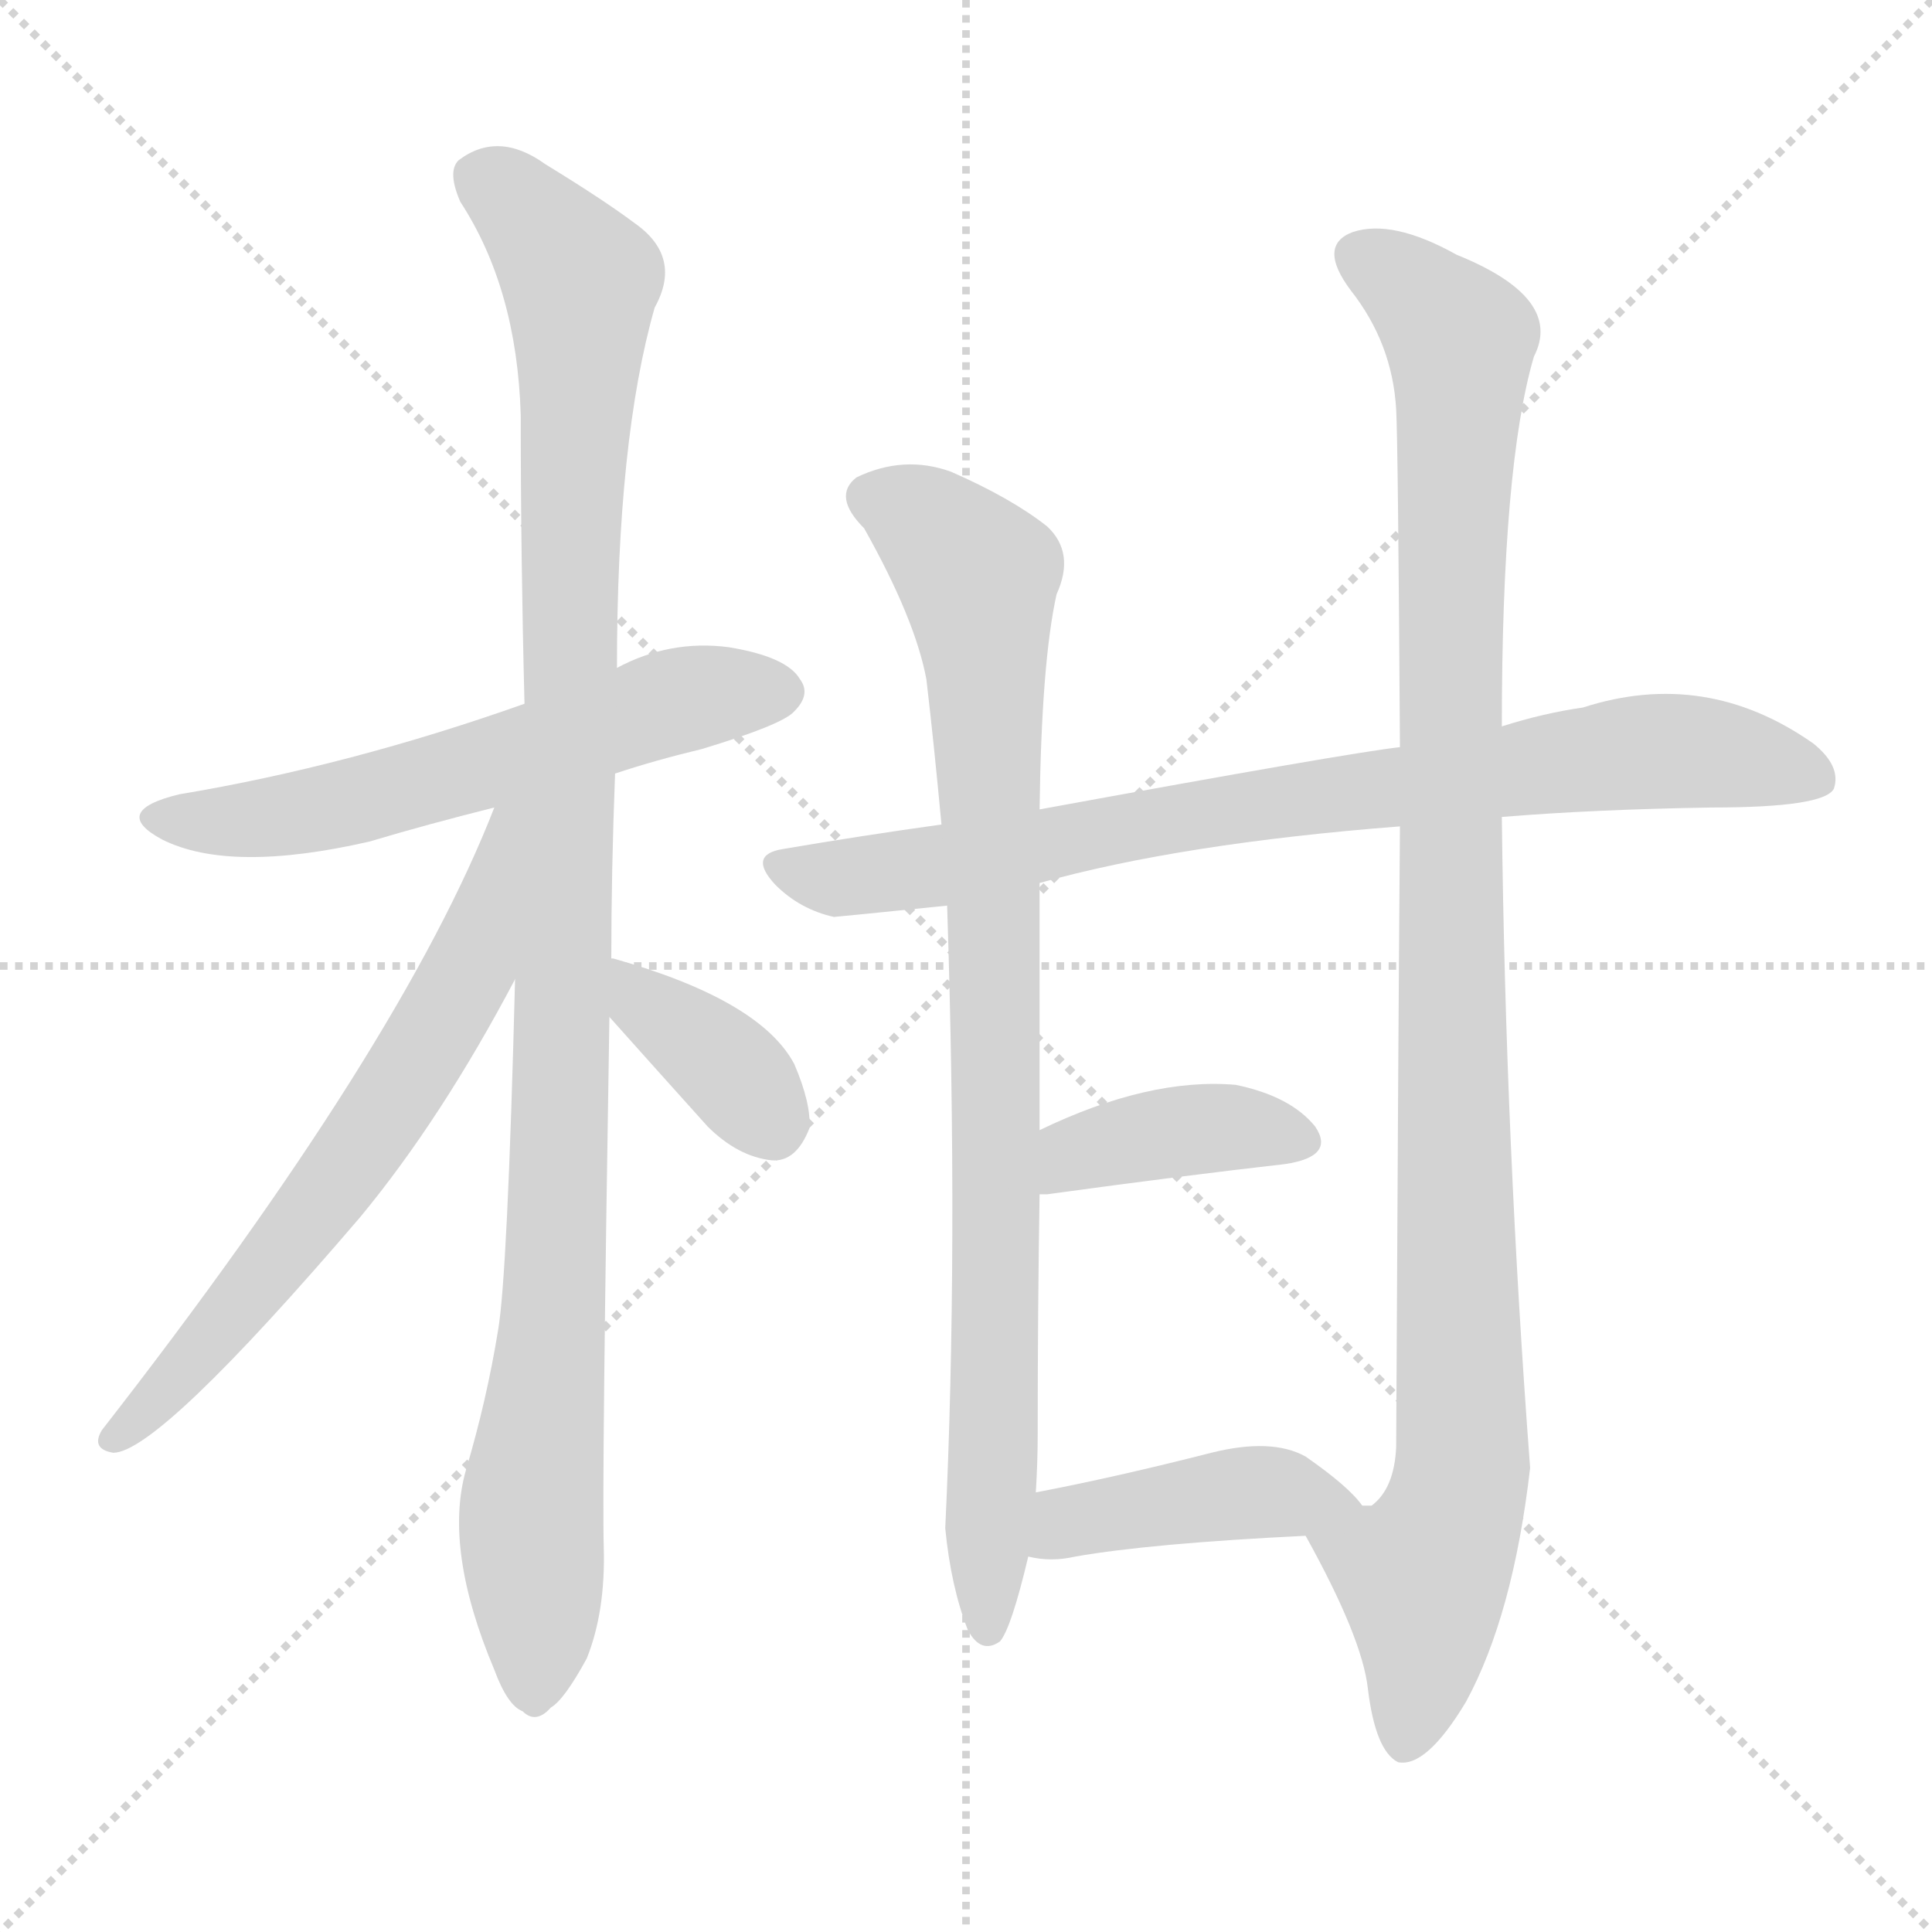
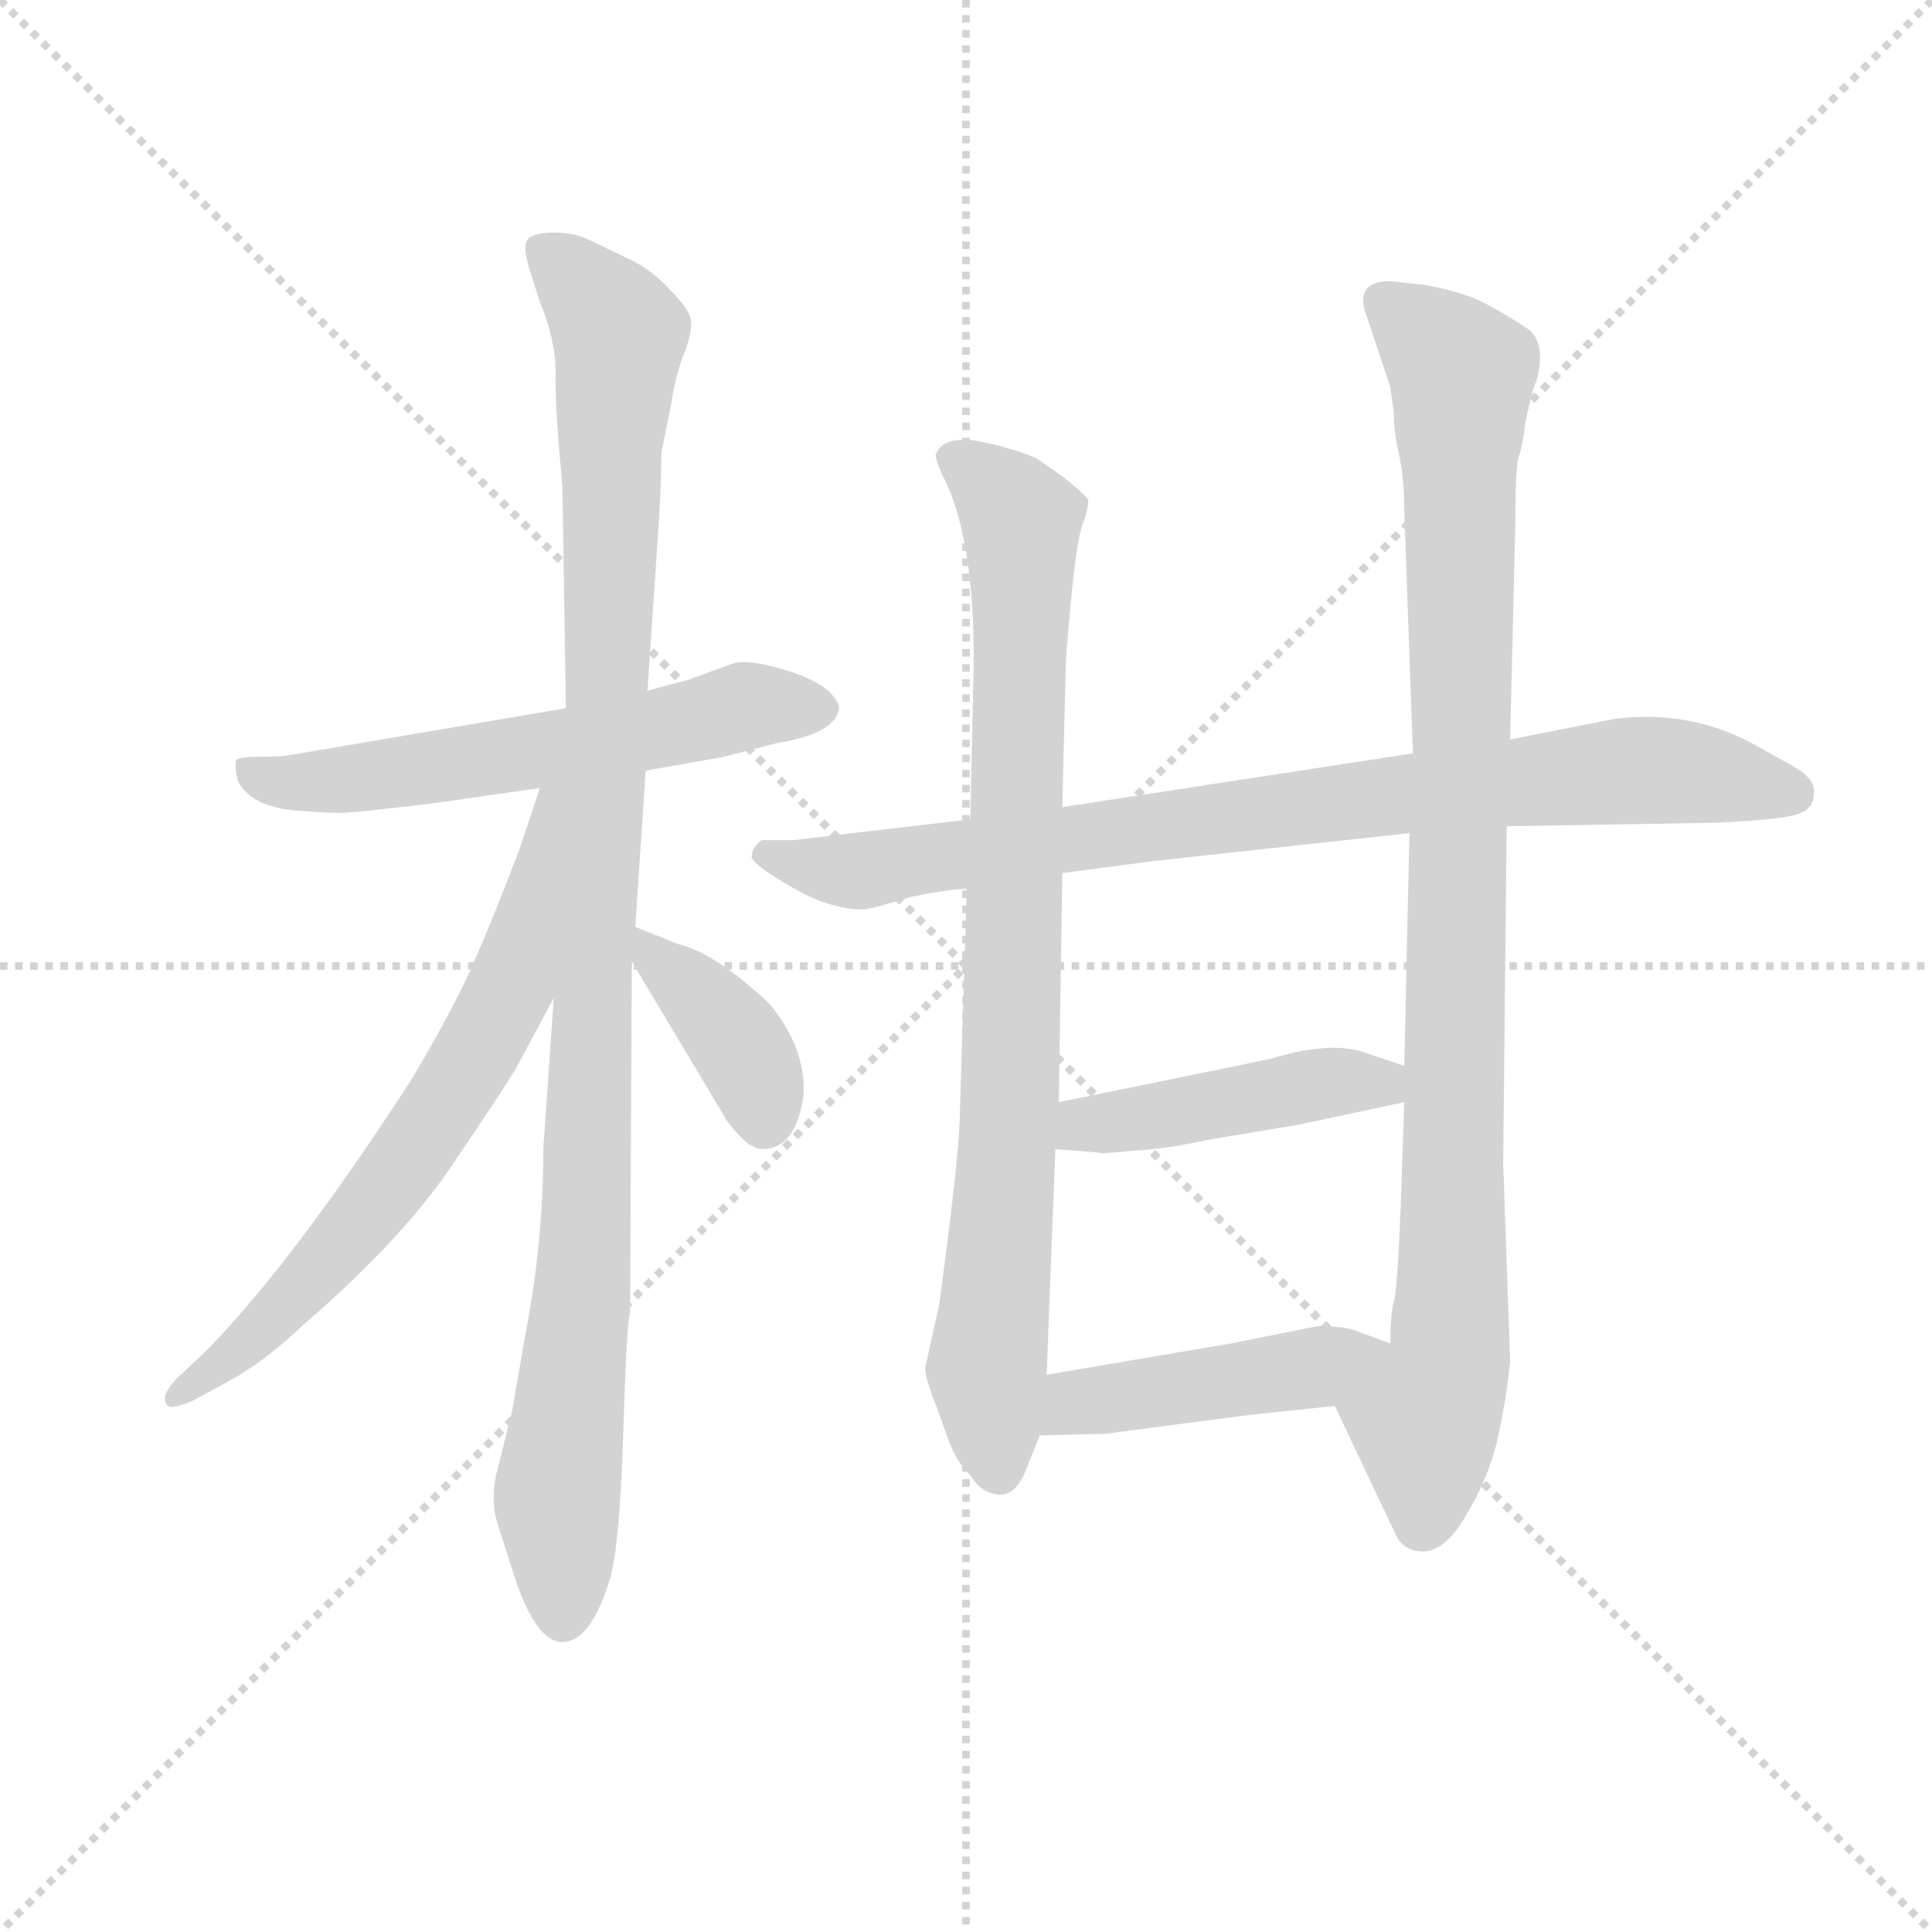
<svg xmlns="http://www.w3.org/2000/svg" version="1.1" viewBox="0 0 1024 1024">
  <g stroke="lightgray" stroke-dasharray="1,1" stroke-width="1" transform="scale(4, 4)">
    <line x1="0" y1="0" x2="256" y2="256" />
    <line x1="256" y1="0" x2="0" y2="256" />
    <line x1="128" y1="0" x2="128" y2="256" />
    <line x1="0" y1="128" x2="256" y2="128" />
  </g>
-   <g transform="scale(1, -1) translate(0, -900)">
+   <g transform="scale(0.92, -0.92) translate(60, -830)">
    <style type="text/css">
      
        @keyframes keyframes0 {
          from {
            stroke: blue;
-             stroke-dashoffset: 592;
+             stroke-dashoffset: 590;
            stroke-width: 128;
          }
          66% {
            animation-timing-function: step-end;
            stroke: blue;
            stroke-dashoffset: 0;
            stroke-width: 128;
          }
          to {
            stroke: black;
            stroke-width: 1024;
          }
        }
        #make-me-a-hanzi-animation-0 {
-           animation: keyframes0 0.732s both;
+           animation: keyframes0 0.73s both;
          animation-delay: 0s;
          animation-timing-function: linear;
        }
      
        @keyframes keyframes1 {
          from {
            stroke: blue;
-             stroke-dashoffset: 1077;
+             stroke-dashoffset: 1063;
            stroke-width: 128;
          }
          78% {
            animation-timing-function: step-end;
            stroke: blue;
            stroke-dashoffset: 0;
            stroke-width: 128;
          }
          to {
            stroke: black;
            stroke-width: 1024;
          }
        }
        #make-me-a-hanzi-animation-1 {
-           animation: keyframes1 1.126s both;
-           animation-delay: 0.732s;
+           animation: keyframes1 1.115s both;
+           animation-delay: 0.73s;
          animation-timing-function: linear;
        }
      
        @keyframes keyframes2 {
          from {
            stroke: blue;
-             stroke-dashoffset: 653;
-             stroke-width: 128;
-           }
-           68% {
+             stroke-dashoffset: 675;
+             stroke-width: 128;
+           }
+           69% {
            animation-timing-function: step-end;
            stroke: blue;
            stroke-dashoffset: 0;
            stroke-width: 128;
          }
          to {
            stroke: black;
            stroke-width: 1024;
          }
        }
        #make-me-a-hanzi-animation-2 {
-           animation: keyframes2 0.781s both;
-           animation-delay: 1.858s;
+           animation: keyframes2 0.799s both;
+           animation-delay: 1.845s;
          animation-timing-function: linear;
        }
      
        @keyframes keyframes3 {
          from {
            stroke: blue;
-             stroke-dashoffset: 375;
-             stroke-width: 128;
-           }
-           55% {
+             stroke-dashoffset: 385;
+             stroke-width: 128;
+           }
+           56% {
            animation-timing-function: step-end;
            stroke: blue;
            stroke-dashoffset: 0;
            stroke-width: 128;
          }
          to {
            stroke: black;
            stroke-width: 1024;
          }
        }
        #make-me-a-hanzi-animation-3 {
-           animation: keyframes3 0.555s both;
-           animation-delay: 2.64s;
+           animation: keyframes3 0.563s both;
+           animation-delay: 2.645s;
          animation-timing-function: linear;
        }
      
        @keyframes keyframes4 {
          from {
            stroke: blue;
-             stroke-dashoffset: 814;
-             stroke-width: 128;
-           }
-           73% {
+             stroke-dashoffset: 853;
+             stroke-width: 128;
+           }
+           74% {
            animation-timing-function: step-end;
            stroke: blue;
            stroke-dashoffset: 0;
            stroke-width: 128;
          }
          to {
            stroke: black;
            stroke-width: 1024;
          }
        }
        #make-me-a-hanzi-animation-4 {
-           animation: keyframes4 0.912s both;
-           animation-delay: 3.195s;
+           animation: keyframes4 0.944s both;
+           animation-delay: 3.208s;
          animation-timing-function: linear;
        }
      
        @keyframes keyframes5 {
          from {
            stroke: blue;
-             stroke-dashoffset: 881;
+             stroke-dashoffset: 857;
            stroke-width: 128;
          }
          74% {
            animation-timing-function: step-end;
            stroke: blue;
            stroke-dashoffset: 0;
            stroke-width: 128;
          }
          to {
            stroke: black;
            stroke-width: 1024;
          }
        }
        #make-me-a-hanzi-animation-5 {
-           animation: keyframes5 0.967s both;
-           animation-delay: 4.107s;
+           animation: keyframes5 0.947s both;
+           animation-delay: 4.152s;
          animation-timing-function: linear;
        }
      
        @keyframes keyframes6 {
          from {
            stroke: blue;
-             stroke-dashoffset: 1071;
-             stroke-width: 128;
-           }
-           78% {
+             stroke-dashoffset: 982;
+             stroke-width: 128;
+           }
+           76% {
            animation-timing-function: step-end;
            stroke: blue;
            stroke-dashoffset: 0;
            stroke-width: 128;
          }
          to {
            stroke: black;
            stroke-width: 1024;
          }
        }
        #make-me-a-hanzi-animation-6 {
-           animation: keyframes6 1.122s both;
-           animation-delay: 5.074s;
+           animation: keyframes6 1.049s both;
+           animation-delay: 5.099s;
          animation-timing-function: linear;
        }
      
        @keyframes keyframes7 {
          from {
            stroke: blue;
-             stroke-dashoffset: 399;
-             stroke-width: 128;
-           }
-           56% {
+             stroke-dashoffset: 449;
+             stroke-width: 128;
+           }
+           59% {
            animation-timing-function: step-end;
            stroke: blue;
            stroke-dashoffset: 0;
            stroke-width: 128;
          }
          to {
            stroke: black;
            stroke-width: 1024;
          }
        }
        #make-me-a-hanzi-animation-7 {
-           animation: keyframes7 0.575s both;
-           animation-delay: 6.196s;
+           animation: keyframes7 0.615s both;
+           animation-delay: 6.149s;
          animation-timing-function: linear;
        }
      
        @keyframes keyframes8 {
          from {
            stroke: blue;
-             stroke-dashoffset: 426;
-             stroke-width: 128;
-           }
-           58% {
+             stroke-dashoffset: 455;
+             stroke-width: 128;
+           }
+           60% {
            animation-timing-function: step-end;
            stroke: blue;
            stroke-dashoffset: 0;
            stroke-width: 128;
          }
          to {
            stroke: black;
            stroke-width: 1024;
          }
        }
        #make-me-a-hanzi-animation-8 {
-           animation: keyframes8 0.597s both;
-           animation-delay: 6.771s;
+           animation: keyframes8 0.62s both;
+           animation-delay: 6.764s;
          animation-timing-function: linear;
        }
      
    </style>
-     <path d="M 326 490 Q 347 497 372 503 Q 415 516 421 523 Q 430 532 424 540 Q 417 552 386 557 Q 355 561 327 546 L 278 527 Q 185 494 95 479 Q 58 470 86 455 Q 122 437 196 454 Q 226 463 262 472 L 326 490 Z" fill="lightgray" />
-     <path d="M 324 392 Q 324 438 326 490 L 327 546 Q 327 667 347 737 Q 362 764 336 782 Q 320 794 289 813 Q 264 831 243 815 Q 237 809 244 793 Q 274 747 276 680 Q 276 605 278 527 L 273 381 Q 269 224 264 195 Q 258 158 247 121 Q 235 79 262 15 Q 269 -4 277 -7 Q 284 -14 292 -5 Q 299 -1 311 21 Q 321 46 320 80 Q 319 116 323 361 L 324 392 Z" fill="lightgray" />
-     <path d="M 262 472 Q 213 346 54 142 Q 48 132 60 130 Q 84 130 191 255 Q 234 307 273 381 C 336 498 273 500 262 472 Z" fill="lightgray" />
-     <path d="M 323 361 Q 348 333 375 303 Q 391 287 409 285 Q 422 284 429 302 Q 430 315 421 336 Q 403 370 325 392 L 324 392 C 295 399 303 383 323 361 Z" fill="lightgray" />
-     <path d="M 796 467 Q 845 471 907 472 Q 967 472 972 482 Q 976 494 961 506 Q 904 546 839 525 Q 818 522 796 515 L 742 504 Q 715 501 551 471 L 499 463 Q 456 457 415 450 Q 396 447 411 431 Q 424 418 442 414 Q 443 414 502 420 L 551 432 Q 626 453 742 462 L 796 467 Z" fill="lightgray" />
-     <path d="M 551 471 Q 552 549 560 585 Q 570 607 555 621 Q 536 636 504 650 Q 479 659 454 647 Q 441 637 458 620 Q 485 572 491 540 Q 495 506 499 463 L 502 420 Q 508 237 501 90 Q 504 59 513 36 Q 520 23 530 30 Q 536 37 545 75 L 549 109 Q 550 125 550 140 Q 550 206 551 267 L 551 301 Q 551 368 551 432 L 551 471 Z" fill="lightgray" />
-     <path d="M 692 86 Q 722 32 725 5 Q 729 -28 741 -34 Q 756 -37 777 -2 Q 802 44 811 122 Q 798 294 796 467 L 796 515 Q 796 653 813 711 Q 829 742 772 765 Q 738 784 717 777 Q 698 770 716 746 Q 738 718 740 683 Q 741 665 742 504 L 742 462 Q 741 335 740 133 Q 739 111 727 102 Q 726 102 722 102 C 702 80 686 97 692 86 Z" fill="lightgray" />
-     <path d="M 551 267 Q 552 267 555 267 Q 628 277 681 283 Q 708 287 697 303 Q 684 319 655 325 Q 609 329 551 301 C 524 288 521 266 551 267 Z" fill="lightgray" />
-     <path d="M 545 75 Q 557 72 570 75 Q 610 82 692 86 C 722 87 733 88 722 102 Q 715 112 692 128 Q 674 138 642 130 Q 591 117 549 109 C 520 103 516 81 545 75 Z" fill="lightgray" />
+     <path d="M 312 386 L 357 394 L 388 402 Q 419 407 423 420 Q 425 425 416 433 Q 407 440 389 445 Q 371 450 363 448 L 341 440 Q 333 437 331 437 L 313 432 L 266 422 L 107 395 Q 102 394 89 394 Q 77 394 76 392 Q 75 389 77 380 Q 85 365 111 363 Q 137 361 141 362 Q 146 362 188 367 L 251 376 L 312 386 Z" fill="lightgray" />
+     <path d="M 264 -116 Q 280 -116 291 -81 Q 297 -62 299 3 Q 301 68 303 74 L 304 276 L 306 296 L 312 386 L 313 432 L 319 521 Q 321 550 321 569 L 327 599 Q 329 613 334 626 Q 339 639 338 646 Q 337 652 326 663 Q 316 674 304 680 L 279 692 Q 271 696 259 696 Q 247 696 244 692 Q 241 688 245 675 L 251 656 Q 261 632 260 612 Q 260 592 264 550 L 266 422 L 259 255 L 253 168 Q 253 115 243 63 L 235 17 L 226 -19 Q 222 -36 228 -52 L 235 -74 Q 248 -116 264 -116 Z" fill="lightgray" />
+     <path d="M 251 376 L 239 340 Q 221 293 210 269 Q 199 245 177 208 Q 109 103 59 52 L 41 35 Q 35 28 35 25 Q 35 21 37 20 Q 39 18 51 23 L 73 35 Q 93 46 115 67 Q 173 117 202 161 Q 231 204 237 214 L 259 255 C 341 407 260 404 251 376 Z" fill="lightgray" />
+     <path d="M 304 276 L 359 184 Q 371 168 379 168 Q 399 168 403 200 Q 404 227 383 252 Q 352 281 331 286 L 306 296 C 288 303 289 302 304 276 Z" fill="lightgray" />
+     <path d="M 754 396 L 552 365 L 499 358 L 397 346 L 379 346 Q 373 342 373 336 Q 375 331 396 319 Q 418 306 438 306 Q 448 308 464 313 Q 481 317 497 318 L 552 327 L 605 334 L 752 350 L 808 354 L 928 356 Q 972 358 978 362 Q 985 365 985 373 Q 986 381 974 388 L 949 402 Q 913 421 871 416 L 810 404 L 754 396 Z" fill="lightgray" />
+     <path d="M 552 365 L 554 446 Q 554 452 557 484 Q 560 515 563 526 Q 567 536 567 542 Q 561 550 537 566 Q 523 572 503 576 Q 483 579 479 568 Q 479 564 485 552 Q 501 518 501 450 L 499 358 L 497 318 L 493 190 Q 493 166 481 78 L 473 42 Q 473 36 479 21 L 487 -1 Q 491 -12 499 -20 Q 505 -30 515 -31 Q 525 -32 531 -17 L 539 3 L 543 38 L 548 168 L 550 195 L 552 327 L 552 365 Z" fill="lightgray" />
+     <path d="M 810 404 L 813 528 Q 813 561 815 567 Q 817 572 819 588 Q 823 607 825 610 Q 831 631 821 640 Q 806 650 794 656 Q 782 662 760 666 L 741 668 Q 722 668 726 652 L 741 607 L 743 592 Q 743 581 746 568 Q 749 555 749 536 L 754 396 L 752 350 L 749 216 L 749 195 L 747 136 Q 745 86 743 80 Q 741 73 741 56 C 739 26 696 47 709 20 L 745 -56 Q 748 -61 754 -63 Q 770 -68 784 -44 Q 798 -21 803 2 Q 808 25 810 46 L 806 160 L 808 354 L 810 404 Z" fill="lightgray" />
+     <path d="M 548 168 L 573 166 Q 573 165 592 167 Q 612 168 634 173 L 688 182 L 749 195 C 778 201 777 207 749 216 L 728 223 Q 708 231 672 220 L 550 195 C 521 189 518 170 548 168 Z" fill="lightgray" />
+     <path d="M 539 3 L 577 4 L 661 15 L 709 20 C 739 23 769 46 741 56 L 722 63 Q 715 66 699 66 L 649 56 L 543 38 C 513 33 509 2 539 3 Z" fill="lightgray" />
    <clipPath id="make-me-a-hanzi-clip-0">
-       <path d="M 326 490 Q 347 497 372 503 Q 415 516 421 523 Q 430 532 424 540 Q 417 552 386 557 Q 355 561 327 546 L 278 527 Q 185 494 95 479 Q 58 470 86 455 Q 122 437 196 454 Q 226 463 262 472 L 326 490 Z" />
-     </clipPath>
-     <path clip-path="url(#make-me-a-hanzi-clip-0)" d="M 87 468 L 163 469 L 356 528 L 414 533" fill="none" id="make-me-a-hanzi-animation-0" stroke-dasharray="464 928" stroke-linecap="round" />
+       <path d="M 312 386 L 357 394 L 388 402 Q 419 407 423 420 Q 425 425 416 433 Q 407 440 389 445 Q 371 450 363 448 L 341 440 Q 333 437 331 437 L 313 432 L 266 422 L 107 395 Q 102 394 89 394 Q 77 394 76 392 Q 75 389 77 380 Q 85 365 111 363 Q 137 361 141 362 Q 146 362 188 367 L 251 376 L 312 386 Z" />
+     </clipPath>
+     <path clip-path="url(#make-me-a-hanzi-clip-0)" d="M 83 387 L 122 378 L 271 400 L 376 424 L 412 422" fill="none" id="make-me-a-hanzi-animation-0" stroke-dasharray="462 924" stroke-linecap="round" />
    <clipPath id="make-me-a-hanzi-clip-1">
-       <path d="M 324 392 Q 324 438 326 490 L 327 546 Q 327 667 347 737 Q 362 764 336 782 Q 320 794 289 813 Q 264 831 243 815 Q 237 809 244 793 Q 274 747 276 680 Q 276 605 278 527 L 273 381 Q 269 224 264 195 Q 258 158 247 121 Q 235 79 262 15 Q 269 -4 277 -7 Q 284 -14 292 -5 Q 299 -1 311 21 Q 321 46 320 80 Q 319 116 323 361 L 324 392 Z" />
-     </clipPath>
-     <path clip-path="url(#make-me-a-hanzi-clip-1)" d="M 256 806 L 282 785 L 308 751 L 297 274 L 281 99 L 283 7" fill="none" id="make-me-a-hanzi-animation-1" stroke-dasharray="949 1898" stroke-linecap="round" />
+       <path d="M 264 -116 Q 280 -116 291 -81 Q 297 -62 299 3 Q 301 68 303 74 L 304 276 L 306 296 L 312 386 L 313 432 L 319 521 Q 321 550 321 569 L 327 599 Q 329 613 334 626 Q 339 639 338 646 Q 337 652 326 663 Q 316 674 304 680 L 279 692 Q 271 696 259 696 Q 247 696 244 692 Q 241 688 245 675 L 251 656 Q 261 632 260 612 Q 260 592 264 550 L 266 422 L 259 255 L 253 168 Q 253 115 243 63 L 235 17 L 226 -19 Q 222 -36 228 -52 L 235 -74 Q 248 -116 264 -116 Z" />
+     </clipPath>
+     <path clip-path="url(#make-me-a-hanzi-clip-1)" d="M 253 687 L 297 637 L 277 113 L 261 -34 L 264 -102" fill="none" id="make-me-a-hanzi-animation-1" stroke-dasharray="935 1870" stroke-linecap="round" />
    <clipPath id="make-me-a-hanzi-clip-2">
-       <path d="M 262 472 Q 213 346 54 142 Q 48 132 60 130 Q 84 130 191 255 Q 234 307 273 381 C 336 498 273 500 262 472 Z" />
-     </clipPath>
-     <path clip-path="url(#make-me-a-hanzi-clip-2)" d="M 271 468 L 248 385 L 210 319 L 152 238 L 61 138" fill="none" id="make-me-a-hanzi-animation-2" stroke-dasharray="525 1050" stroke-linecap="round" />
+       <path d="M 251 376 L 239 340 Q 221 293 210 269 Q 199 245 177 208 Q 109 103 59 52 L 41 35 Q 35 28 35 25 Q 35 21 37 20 Q 39 18 51 23 L 73 35 Q 93 46 115 67 Q 173 117 202 161 Q 231 204 237 214 L 259 255 C 341 407 260 404 251 376 Z" />
+     </clipPath>
+     <path clip-path="url(#make-me-a-hanzi-clip-2)" d="M 259 371 L 234 260 L 190 183 L 122 96 L 43 25" fill="none" id="make-me-a-hanzi-animation-2" stroke-dasharray="547 1094" stroke-linecap="round" />
    <clipPath id="make-me-a-hanzi-clip-3">
-       <path d="M 323 361 Q 348 333 375 303 Q 391 287 409 285 Q 422 284 429 302 Q 430 315 421 336 Q 403 370 325 392 L 324 392 C 295 399 303 383 323 361 Z" />
-     </clipPath>
-     <path clip-path="url(#make-me-a-hanzi-clip-3)" d="M 325 384 L 334 383 L 341 367 L 375 344 L 409 306" fill="none" id="make-me-a-hanzi-animation-3" stroke-dasharray="247 494" stroke-linecap="round" />
+       <path d="M 304 276 L 359 184 Q 371 168 379 168 Q 399 168 403 200 Q 404 227 383 252 Q 352 281 331 286 L 306 296 C 288 303 289 302 304 276 Z" />
+     </clipPath>
+     <path clip-path="url(#make-me-a-hanzi-clip-3)" d="M 311 290 L 365 229 L 381 184" fill="none" id="make-me-a-hanzi-animation-3" stroke-dasharray="257 514" stroke-linecap="round" />
    <clipPath id="make-me-a-hanzi-clip-4">
-       <path d="M 796 467 Q 845 471 907 472 Q 967 472 972 482 Q 976 494 961 506 Q 904 546 839 525 Q 818 522 796 515 L 742 504 Q 715 501 551 471 L 499 463 Q 456 457 415 450 Q 396 447 411 431 Q 424 418 442 414 Q 443 414 502 420 L 551 432 Q 626 453 742 462 L 796 467 Z" />
-     </clipPath>
-     <path clip-path="url(#make-me-a-hanzi-clip-4)" d="M 414 440 L 433 435 L 487 438 L 612 466 L 854 500 L 903 501 L 964 488" fill="none" id="make-me-a-hanzi-animation-4" stroke-dasharray="686 1372" stroke-linecap="round" />
+       <path d="M 754 396 L 552 365 L 499 358 L 397 346 L 379 346 Q 373 342 373 336 Q 375 331 396 319 Q 418 306 438 306 Q 448 308 464 313 Q 481 317 497 318 L 552 327 L 605 334 L 752 350 L 808 354 L 928 356 Q 972 358 978 362 Q 985 365 985 373 Q 986 381 974 388 L 949 402 Q 913 421 871 416 L 810 404 L 754 396 Z" />
+     </clipPath>
+     <path clip-path="url(#make-me-a-hanzi-clip-4)" d="M 381 338 L 434 328 L 869 386 L 918 384 L 972 373" fill="none" id="make-me-a-hanzi-animation-4" stroke-dasharray="725 1450" stroke-linecap="round" />
    <clipPath id="make-me-a-hanzi-clip-5">
-       <path d="M 551 471 Q 552 549 560 585 Q 570 607 555 621 Q 536 636 504 650 Q 479 659 454 647 Q 441 637 458 620 Q 485 572 491 540 Q 495 506 499 463 L 502 420 Q 508 237 501 90 Q 504 59 513 36 Q 520 23 530 30 Q 536 37 545 75 L 549 109 Q 550 125 550 140 Q 550 206 551 267 L 551 301 Q 551 368 551 432 L 551 471 Z" />
-     </clipPath>
-     <path clip-path="url(#make-me-a-hanzi-clip-5)" d="M 465 635 L 498 617 L 518 595 L 522 562 L 528 367 L 523 38" fill="none" id="make-me-a-hanzi-animation-5" stroke-dasharray="753 1506" stroke-linecap="round" />
+       <path d="M 552 365 L 554 446 Q 554 452 557 484 Q 560 515 563 526 Q 567 536 567 542 Q 561 550 537 566 Q 523 572 503 576 Q 483 579 479 568 Q 479 564 485 552 Q 501 518 501 450 L 499 358 L 497 318 L 493 190 Q 493 166 481 78 L 473 42 Q 473 36 479 21 L 487 -1 Q 491 -12 499 -20 Q 505 -30 515 -31 Q 525 -32 531 -17 L 539 3 L 543 38 L 548 168 L 550 195 L 552 327 L 552 365 Z" />
+     </clipPath>
+     <path clip-path="url(#make-me-a-hanzi-clip-5)" d="M 488 567 L 528 528 L 522 190 L 508 42 L 515 -16" fill="none" id="make-me-a-hanzi-animation-5" stroke-dasharray="729 1458" stroke-linecap="round" />
    <clipPath id="make-me-a-hanzi-clip-6">
-       <path d="M 692 86 Q 722 32 725 5 Q 729 -28 741 -34 Q 756 -37 777 -2 Q 802 44 811 122 Q 798 294 796 467 L 796 515 Q 796 653 813 711 Q 829 742 772 765 Q 738 784 717 777 Q 698 770 716 746 Q 738 718 740 683 Q 741 665 742 504 L 742 462 Q 741 335 740 133 Q 739 111 727 102 Q 726 102 722 102 C 702 80 686 97 692 86 Z" />
-     </clipPath>
-     <path clip-path="url(#make-me-a-hanzi-clip-6)" d="M 724 761 L 741 753 L 774 720 L 767 517 L 775 118 L 754 64 L 753 15 L 744 -24" fill="none" id="make-me-a-hanzi-animation-6" stroke-dasharray="943 1886" stroke-linecap="round" />
+       <path d="M 810 404 L 813 528 Q 813 561 815 567 Q 817 572 819 588 Q 823 607 825 610 Q 831 631 821 640 Q 806 650 794 656 Q 782 662 760 666 L 741 668 Q 722 668 726 652 L 741 607 L 743 592 Q 743 581 746 568 Q 749 555 749 536 L 754 396 L 752 350 L 749 216 L 749 195 L 747 136 Q 745 86 743 80 Q 741 73 741 56 C 739 26 696 47 709 20 L 745 -56 Q 748 -61 754 -63 Q 770 -68 784 -44 Q 798 -21 803 2 Q 808 25 810 46 L 806 160 L 808 354 L 810 404 Z" />
+     </clipPath>
+     <path clip-path="url(#make-me-a-hanzi-clip-6)" d="M 737 656 L 782 615 L 776 52 L 761 13 L 759 -47" fill="none" id="make-me-a-hanzi-animation-6" stroke-dasharray="854 1708" stroke-linecap="round" />
    <clipPath id="make-me-a-hanzi-clip-7">
-       <path d="M 551 267 Q 552 267 555 267 Q 628 277 681 283 Q 708 287 697 303 Q 684 319 655 325 Q 609 329 551 301 C 524 288 521 266 551 267 Z" />
-     </clipPath>
-     <path clip-path="url(#make-me-a-hanzi-clip-7)" d="M 553 273 L 563 276 L 571 289 L 611 298 L 647 303 L 686 295" fill="none" id="make-me-a-hanzi-animation-7" stroke-dasharray="271 542" stroke-linecap="round" />
+       <path d="M 548 168 L 573 166 Q 573 165 592 167 Q 612 168 634 173 L 688 182 L 749 195 C 778 201 777 207 749 216 L 728 223 Q 708 231 672 220 L 550 195 C 521 189 518 170 548 168 Z" />
+     </clipPath>
+     <path clip-path="url(#make-me-a-hanzi-clip-7)" d="M 555 174 L 565 182 L 699 206 L 735 206 L 740 200" fill="none" id="make-me-a-hanzi-animation-7" stroke-dasharray="321 642" stroke-linecap="round" />
    <clipPath id="make-me-a-hanzi-clip-8">
-       <path d="M 545 75 Q 557 72 570 75 Q 610 82 692 86 C 722 87 733 88 722 102 Q 715 112 692 128 Q 674 138 642 130 Q 591 117 549 109 C 520 103 516 81 545 75 Z" />
-     </clipPath>
-     <path clip-path="url(#make-me-a-hanzi-clip-8)" d="M 552 80 L 566 93 L 622 104 L 673 109 L 715 103" fill="none" id="make-me-a-hanzi-animation-8" stroke-dasharray="298 596" stroke-linecap="round" />
+       <path d="M 539 3 L 577 4 L 661 15 L 709 20 C 739 23 769 46 741 56 L 722 63 Q 715 66 699 66 L 649 56 L 543 38 C 513 33 509 2 539 3 Z" />
+     </clipPath>
+     <path clip-path="url(#make-me-a-hanzi-clip-8)" d="M 545 8 L 560 22 L 689 40 L 735 54" fill="none" id="make-me-a-hanzi-animation-8" stroke-dasharray="327 654" stroke-linecap="round" />
  </g>
</svg>
